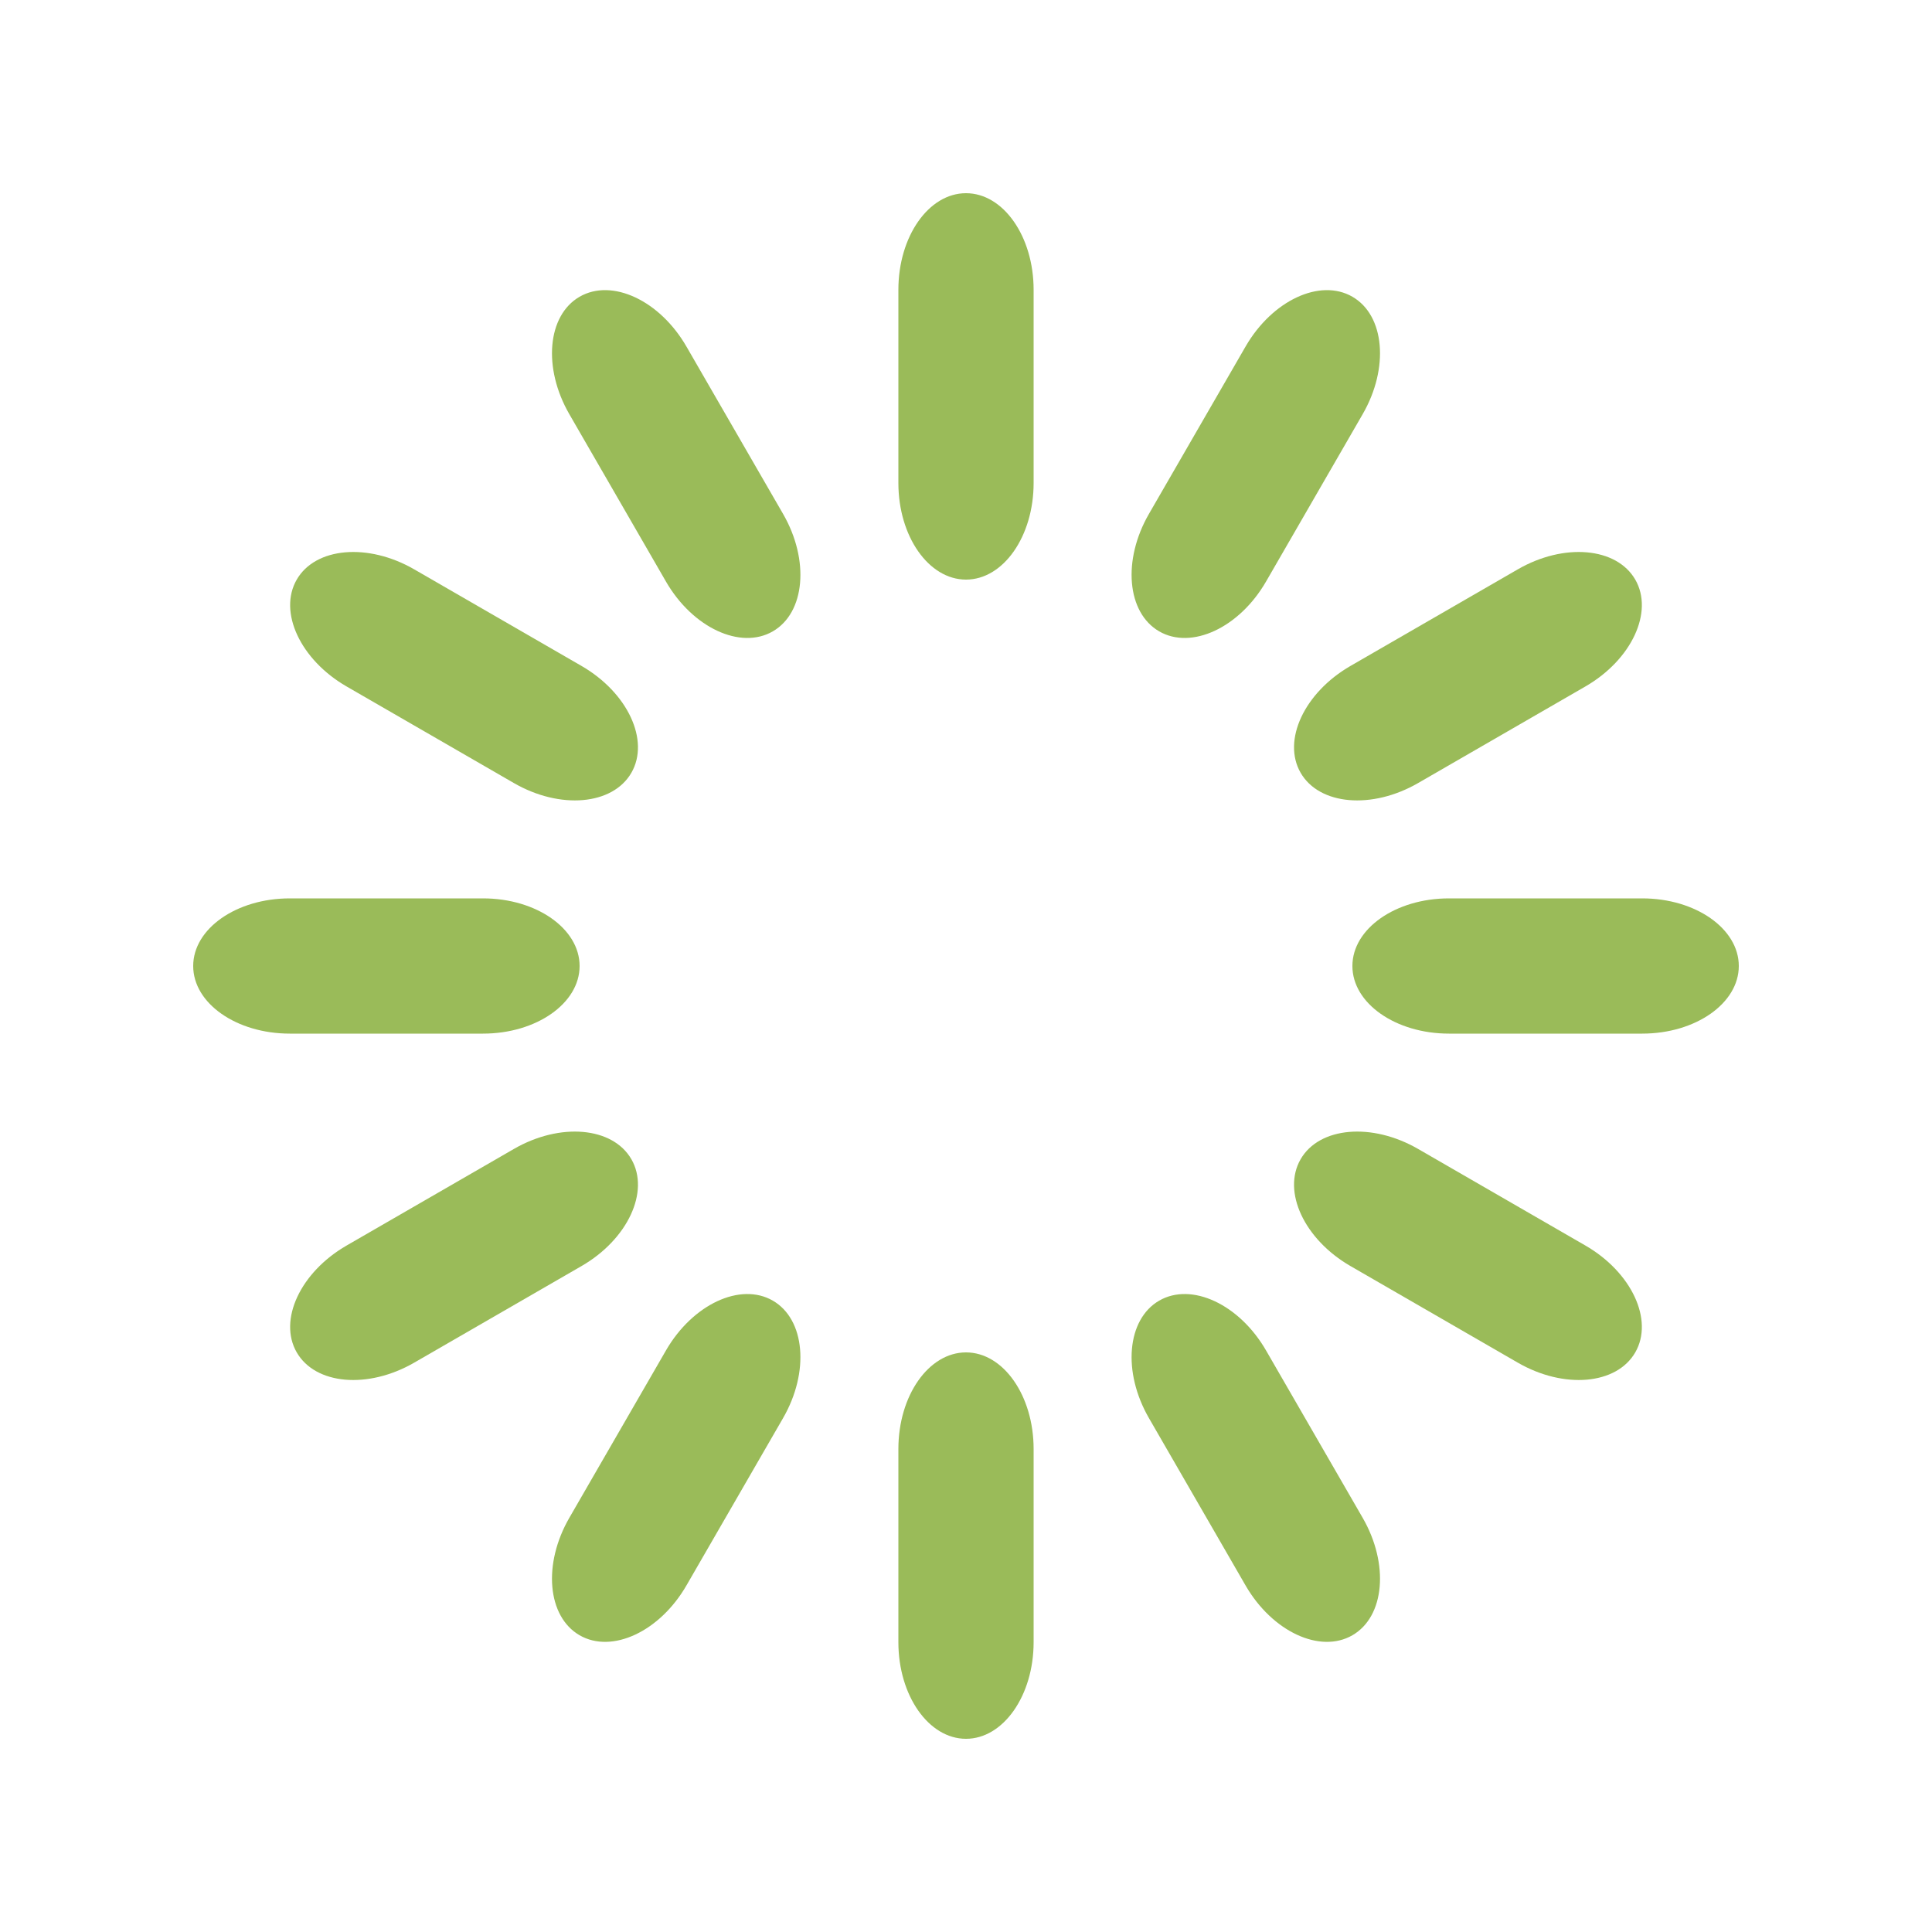
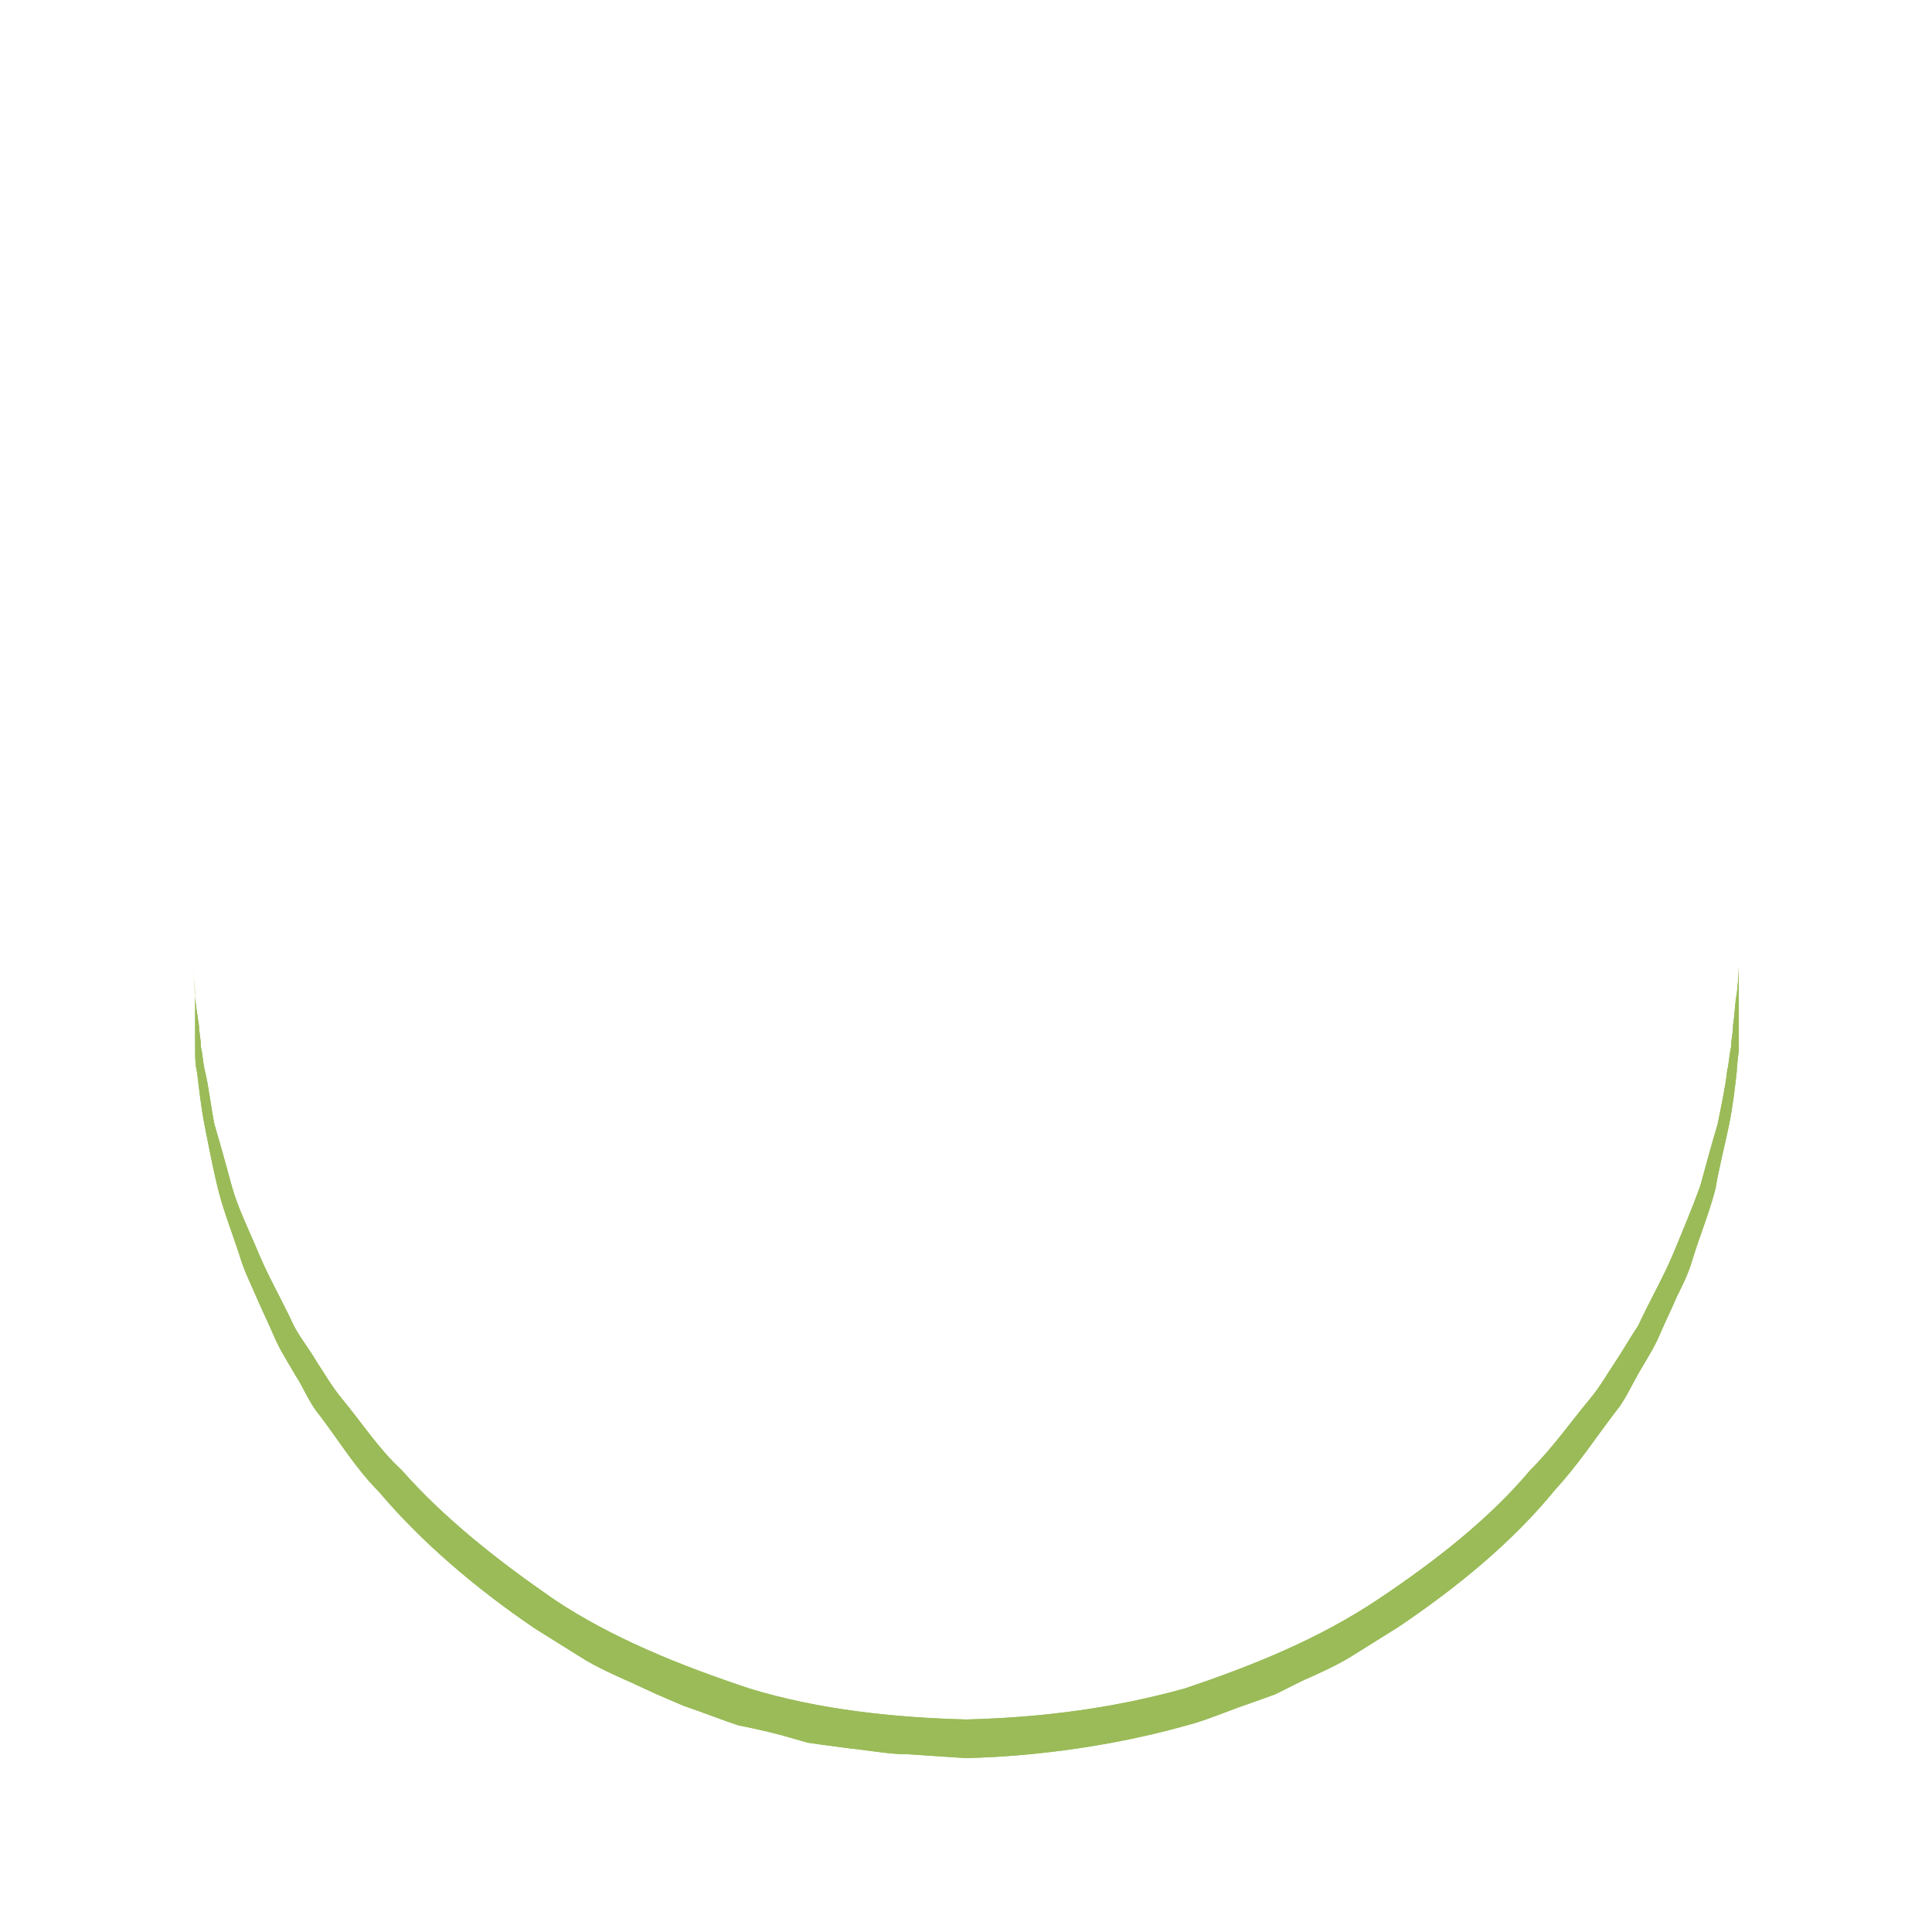
- <svg xmlns="http://www.w3.org/2000/svg" width="40px" height="40px" viewBox="0 0 100 100" preserveAspectRatio="xMidYMid" class="uil-default">
+ <svg xmlns="http://www.w3.org/2000/svg" width="40px" height="40px" viewBox="0 0 100 100" preserveAspectRatio="xMidYMid" class="uil-ring">
  <rect x="0" y="0" width="100" height="100" fill="none" class="bk" />
-   <rect x="46.5" y="40" width="7" height="20" rx="5" ry="5" fill="#9abb59" transform="rotate(0 50 50) translate(0 -30)">
-     <animate attributeName="opacity" from="1" to="0" dur="1s" begin="0s" repeatCount="indefinite" />
-   </rect>
-   <rect x="46.5" y="40" width="7" height="20" rx="5" ry="5" fill="#9abb59" transform="rotate(30 50 50) translate(0 -30)">
-     <animate attributeName="opacity" from="1" to="0" dur="1s" begin="0.083s" repeatCount="indefinite" />
-   </rect>
-   <rect x="46.5" y="40" width="7" height="20" rx="5" ry="5" fill="#9abb59" transform="rotate(60 50 50) translate(0 -30)">
-     <animate attributeName="opacity" from="1" to="0" dur="1s" begin="0.167s" repeatCount="indefinite" />
-   </rect>
-   <rect x="46.5" y="40" width="7" height="20" rx="5" ry="5" fill="#9abb59" transform="rotate(90 50 50) translate(0 -30)">
-     <animate attributeName="opacity" from="1" to="0" dur="1s" begin="0.25s" repeatCount="indefinite" />
-   </rect>
-   <rect x="46.5" y="40" width="7" height="20" rx="5" ry="5" fill="#9abb59" transform="rotate(120 50 50) translate(0 -30)">
-     <animate attributeName="opacity" from="1" to="0" dur="1s" begin="0.333s" repeatCount="indefinite" />
-   </rect>
-   <rect x="46.5" y="40" width="7" height="20" rx="5" ry="5" fill="#9abb59" transform="rotate(150 50 50) translate(0 -30)">
-     <animate attributeName="opacity" from="1" to="0" dur="1s" begin="0.417s" repeatCount="indefinite" />
-   </rect>
-   <rect x="46.5" y="40" width="7" height="20" rx="5" ry="5" fill="#9abb59" transform="rotate(180 50 50) translate(0 -30)">
-     <animate attributeName="opacity" from="1" to="0" dur="1s" begin="0.5s" repeatCount="indefinite" />
-   </rect>
-   <rect x="46.5" y="40" width="7" height="20" rx="5" ry="5" fill="#9abb59" transform="rotate(210 50 50) translate(0 -30)">
-     <animate attributeName="opacity" from="1" to="0" dur="1s" begin="0.583s" repeatCount="indefinite" />
-   </rect>
-   <rect x="46.5" y="40" width="7" height="20" rx="5" ry="5" fill="#9abb59" transform="rotate(240 50 50) translate(0 -30)">
-     <animate attributeName="opacity" from="1" to="0" dur="1s" begin="0.667s" repeatCount="indefinite" />
-   </rect>
-   <rect x="46.5" y="40" width="7" height="20" rx="5" ry="5" fill="#9abb59" transform="rotate(270 50 50) translate(0 -30)">
-     <animate attributeName="opacity" from="1" to="0" dur="1s" begin="0.75s" repeatCount="indefinite" />
-   </rect>
-   <rect x="46.5" y="40" width="7" height="20" rx="5" ry="5" fill="#9abb59" transform="rotate(300 50 50) translate(0 -30)">
-     <animate attributeName="opacity" from="1" to="0" dur="1s" begin="0.833s" repeatCount="indefinite" />
-   </rect>
-   <rect x="46.5" y="40" width="7" height="20" rx="5" ry="5" fill="#9abb59" transform="rotate(330 50 50) translate(0 -30)">
-     <animate attributeName="opacity" from="1" to="0" dur="1s" begin="0.917s" repeatCount="indefinite" />
-   </rect>
+   <defs>
+     <filter id="uil-ring-shadow" x="-100%" y="-100%" width="300%" height="300%">
+       <feOffset result="offOut" in="SourceGraphic" dx="0" dy="0" />
+       <feGaussianBlur result="blurOut" in="offOut" stdDeviation="0" />
+       <feBlend in="SourceGraphic" in2="blurOut" mode="normal" />
+     </filter>
+   </defs>
+   <path d="M10,50c0,0,0,0.5,0.1,1.4c0,0.5,0.1,1,0.2,1.7c0,0.3,0.1,0.7,0.1,1.1c0.1,0.4,0.1,0.8,0.2,1.2c0.2,0.8,0.3,1.8,0.5,2.8 c0.3,1,0.6,2.1,0.9,3.2c0.3,1.1,0.9,2.3,1.4,3.5c0.5,1.2,1.2,2.4,1.8,3.7c0.3,0.6,0.8,1.2,1.2,1.9c0.4,0.6,0.8,1.3,1.3,1.9 c1,1.2,1.9,2.6,3.1,3.7c2.2,2.5,5,4.7,7.9,6.7c3,2,6.5,3.4,10.1,4.6c3.6,1.1,7.5,1.5,11.2,1.6c4-0.1,7.7-0.6,11.3-1.6 c3.6-1.2,7-2.6,10-4.6c3-2,5.8-4.2,7.9-6.7c1.2-1.2,2.1-2.5,3.1-3.7c0.5-0.6,0.9-1.3,1.3-1.9c0.4-0.6,0.8-1.3,1.2-1.9 c0.6-1.3,1.3-2.5,1.8-3.7c0.5-1.2,1-2.4,1.4-3.5c0.3-1.1,0.6-2.2,0.9-3.2c0.2-1,0.4-1.9,0.5-2.8c0.1-0.4,0.1-0.8,0.2-1.2 c0-0.4,0.1-0.7,0.1-1.1c0.1-0.7,0.1-1.2,0.2-1.7C90,50.5,90,50,90,50s0,0.5,0,1.4c0,0.5,0,1,0,1.7c0,0.3,0,0.7,0,1.1 c0,0.4-0.1,0.8-0.1,1.2c-0.1,0.9-0.2,1.8-0.4,2.8c-0.2,1-0.5,2.1-0.7,3.3c-0.3,1.2-0.8,2.4-1.2,3.7c-0.2,0.7-0.5,1.3-0.8,1.9 c-0.3,0.7-0.6,1.3-0.9,2c-0.3,0.7-0.7,1.3-1.1,2c-0.4,0.7-0.7,1.4-1.2,2c-1,1.3-1.9,2.7-3.1,4c-2.2,2.7-5,5-8.1,7.1 c-0.8,0.5-1.6,1-2.4,1.5c-0.8,0.5-1.7,0.9-2.6,1.3L66,87.7l-1.4,0.5c-0.9,0.3-1.8,0.7-2.8,1c-3.8,1.1-7.9,1.7-11.8,1.8L47,90.8 c-1,0-2-0.2-3-0.3l-1.5-0.2l-0.7-0.1L41.1,90c-1-0.3-1.9-0.5-2.9-0.7c-0.9-0.3-1.9-0.7-2.8-1L34,87.7l-1.3-0.6 c-0.9-0.4-1.8-0.8-2.6-1.3c-0.8-0.5-1.6-1-2.4-1.5c-3.1-2.1-5.9-4.5-8.1-7.1c-1.2-1.2-2.1-2.7-3.1-4c-0.5-0.6-0.8-1.4-1.2-2 c-0.4-0.7-0.8-1.3-1.1-2c-0.3-0.7-0.6-1.3-0.9-2c-0.3-0.7-0.6-1.3-0.8-1.9c-0.4-1.3-0.9-2.5-1.2-3.7c-0.3-1.2-0.5-2.3-0.7-3.3 c-0.2-1-0.3-2-0.4-2.8c-0.1-0.4-0.1-0.8-0.1-1.2c0-0.4,0-0.7,0-1.1c0-0.7,0-1.2,0-1.7C10,50.5,10,50,10,50z" fill="#9ABB59" filter="url(#uil-ring-shadow)">
+     <animateTransform attributeName="transform" type="rotate" from="0 50 50" to="360 50 50" repeatCount="indefinite" dur="1s" />
+   </path>
</svg>
